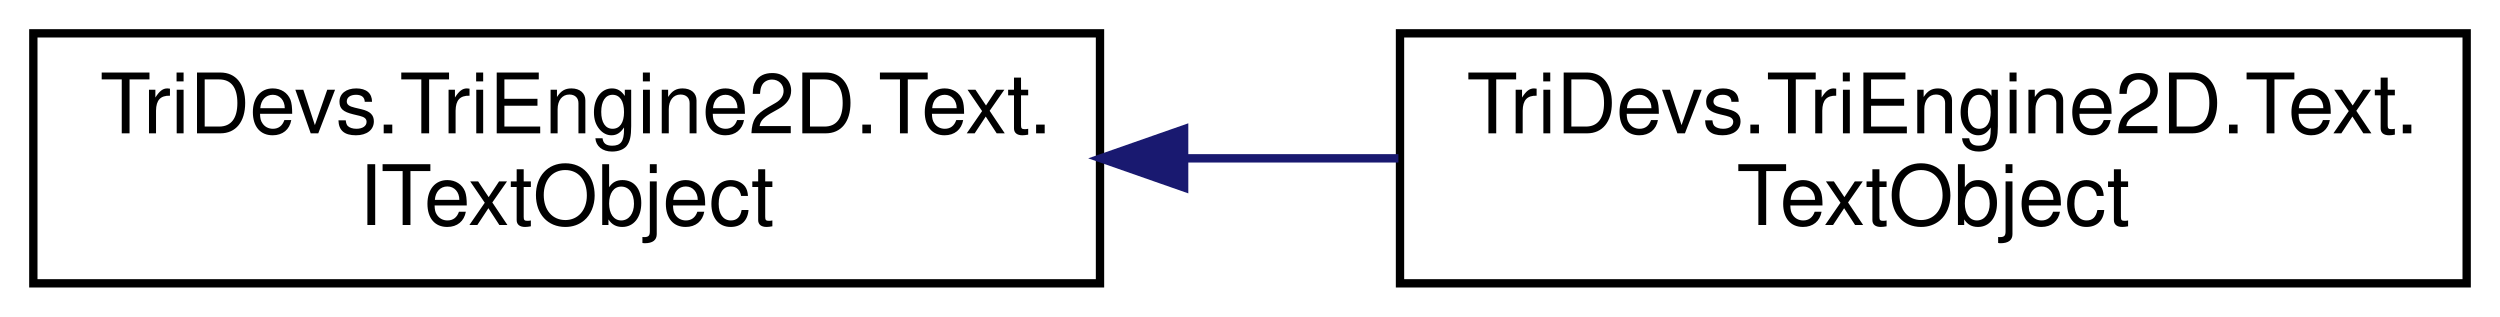
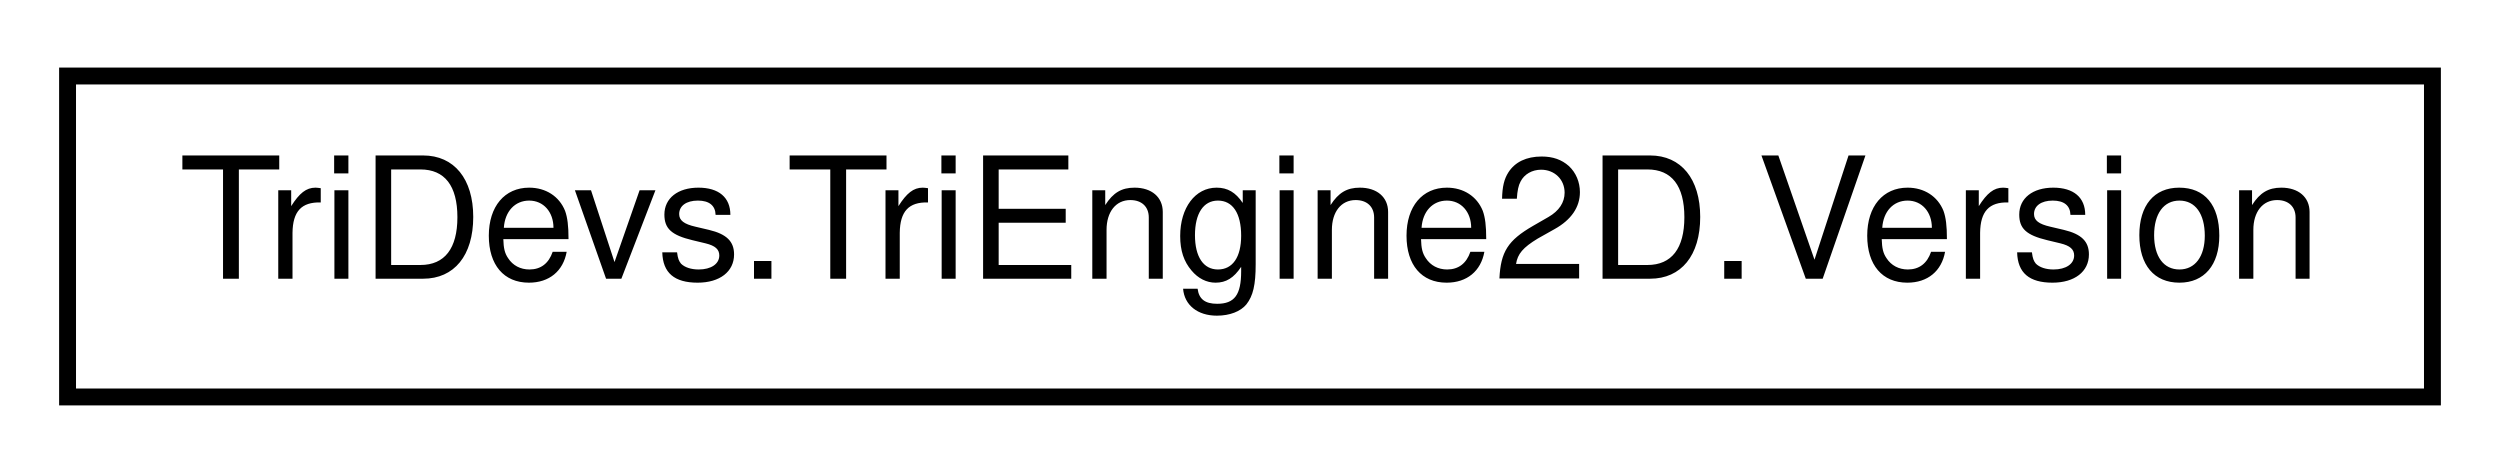
- <svg xmlns="http://www.w3.org/2000/svg" xmlns:xlink="http://www.w3.org/1999/xlink" width="300pt" height="38pt" viewBox="0.00 0.00 300.00 38.00">
-   <g id="graph0" class="graph" transform="scale(1 1) rotate(0) translate(4 34)">
-     <polygon fill="white" stroke="white" points="-4,5 -4,-34 297,-34 297,5 -4,5" />
+ <svg xmlns="http://www.w3.org/2000/svg" xmlns:xlink="http://www.w3.org/1999/xlink" width="148pt" height="28pt" viewBox="0.00 0.00 148.00 28.00">
+   <g id="graph0" class="graph" transform="scale(1 1) rotate(0) translate(4 24)">
+     <polygon fill="white" stroke="white" points="-4,5 -4,-24 145,-24 145,5 -4,5" />
    <g id="node1" class="node">
      <g id="a_node1">
-         <a xlink:href="interface_tri_devs_1_1_tri_engine2_d_1_1_text_1_1_i_text_object.html" target="_top" xlink:title="Implements methods to construct a text object and render it to screen. ">
-           <polygon fill="white" stroke="black" points="0,-0 0,-30 128,-30 128,-0 0,-0" />
-           <text text-anchor="start" x="8" y="-18" font-family="Helvetica,sans-Serif" font-size="10.00">TriDevs.TriEngine2D.Text.</text>
-           <text text-anchor="middle" x="64" y="-7" font-family="Helvetica,sans-Serif" font-size="10.00">ITextObject</text>
+         <a xlink:href="class_tri_devs_1_1_tri_engine2_d_1_1_version.html" target="_top" xlink:title="Version class specifiying the version of this project. ">
+           <polygon fill="white" stroke="black" points="0,-0.5 0,-19.5 140,-19.5 140,-0.5 0,-0.5" />
+           <text text-anchor="middle" x="70" y="-7.5" font-family="Helvetica,sans-Serif" font-size="10.00">TriDevs.TriEngine2D.Version</text>
        </a>
      </g>
    </g>
-     <g id="node2" class="node">
-       <g id="a_node2">
-         <a xlink:href="class_tri_devs_1_1_tri_engine2_d_1_1_text_1_1_text_object.html" target="_top" xlink:title="Implements the ITextObject interface. ">
-           <polygon fill="white" stroke="black" points="164,-0 164,-30 292,-30 292,-0 164,-0" />
-           <text text-anchor="start" x="172" y="-18" font-family="Helvetica,sans-Serif" font-size="10.00">TriDevs.TriEngine2D.Text.</text>
-           <text text-anchor="middle" x="228" y="-7" font-family="Helvetica,sans-Serif" font-size="10.00">TextObject</text>
-         </a>
-       </g>
-     </g>
-     <g id="edge1" class="edge">
-       <path fill="none" stroke="midnightblue" d="M138.374,-15C146.865,-15 155.469,-15 163.808,-15" />
-       <polygon fill="midnightblue" stroke="midnightblue" points="138.097,-11.5 128.097,-15 138.097,-18.5 138.097,-11.5" />
-     </g>
  </g>
</svg>
